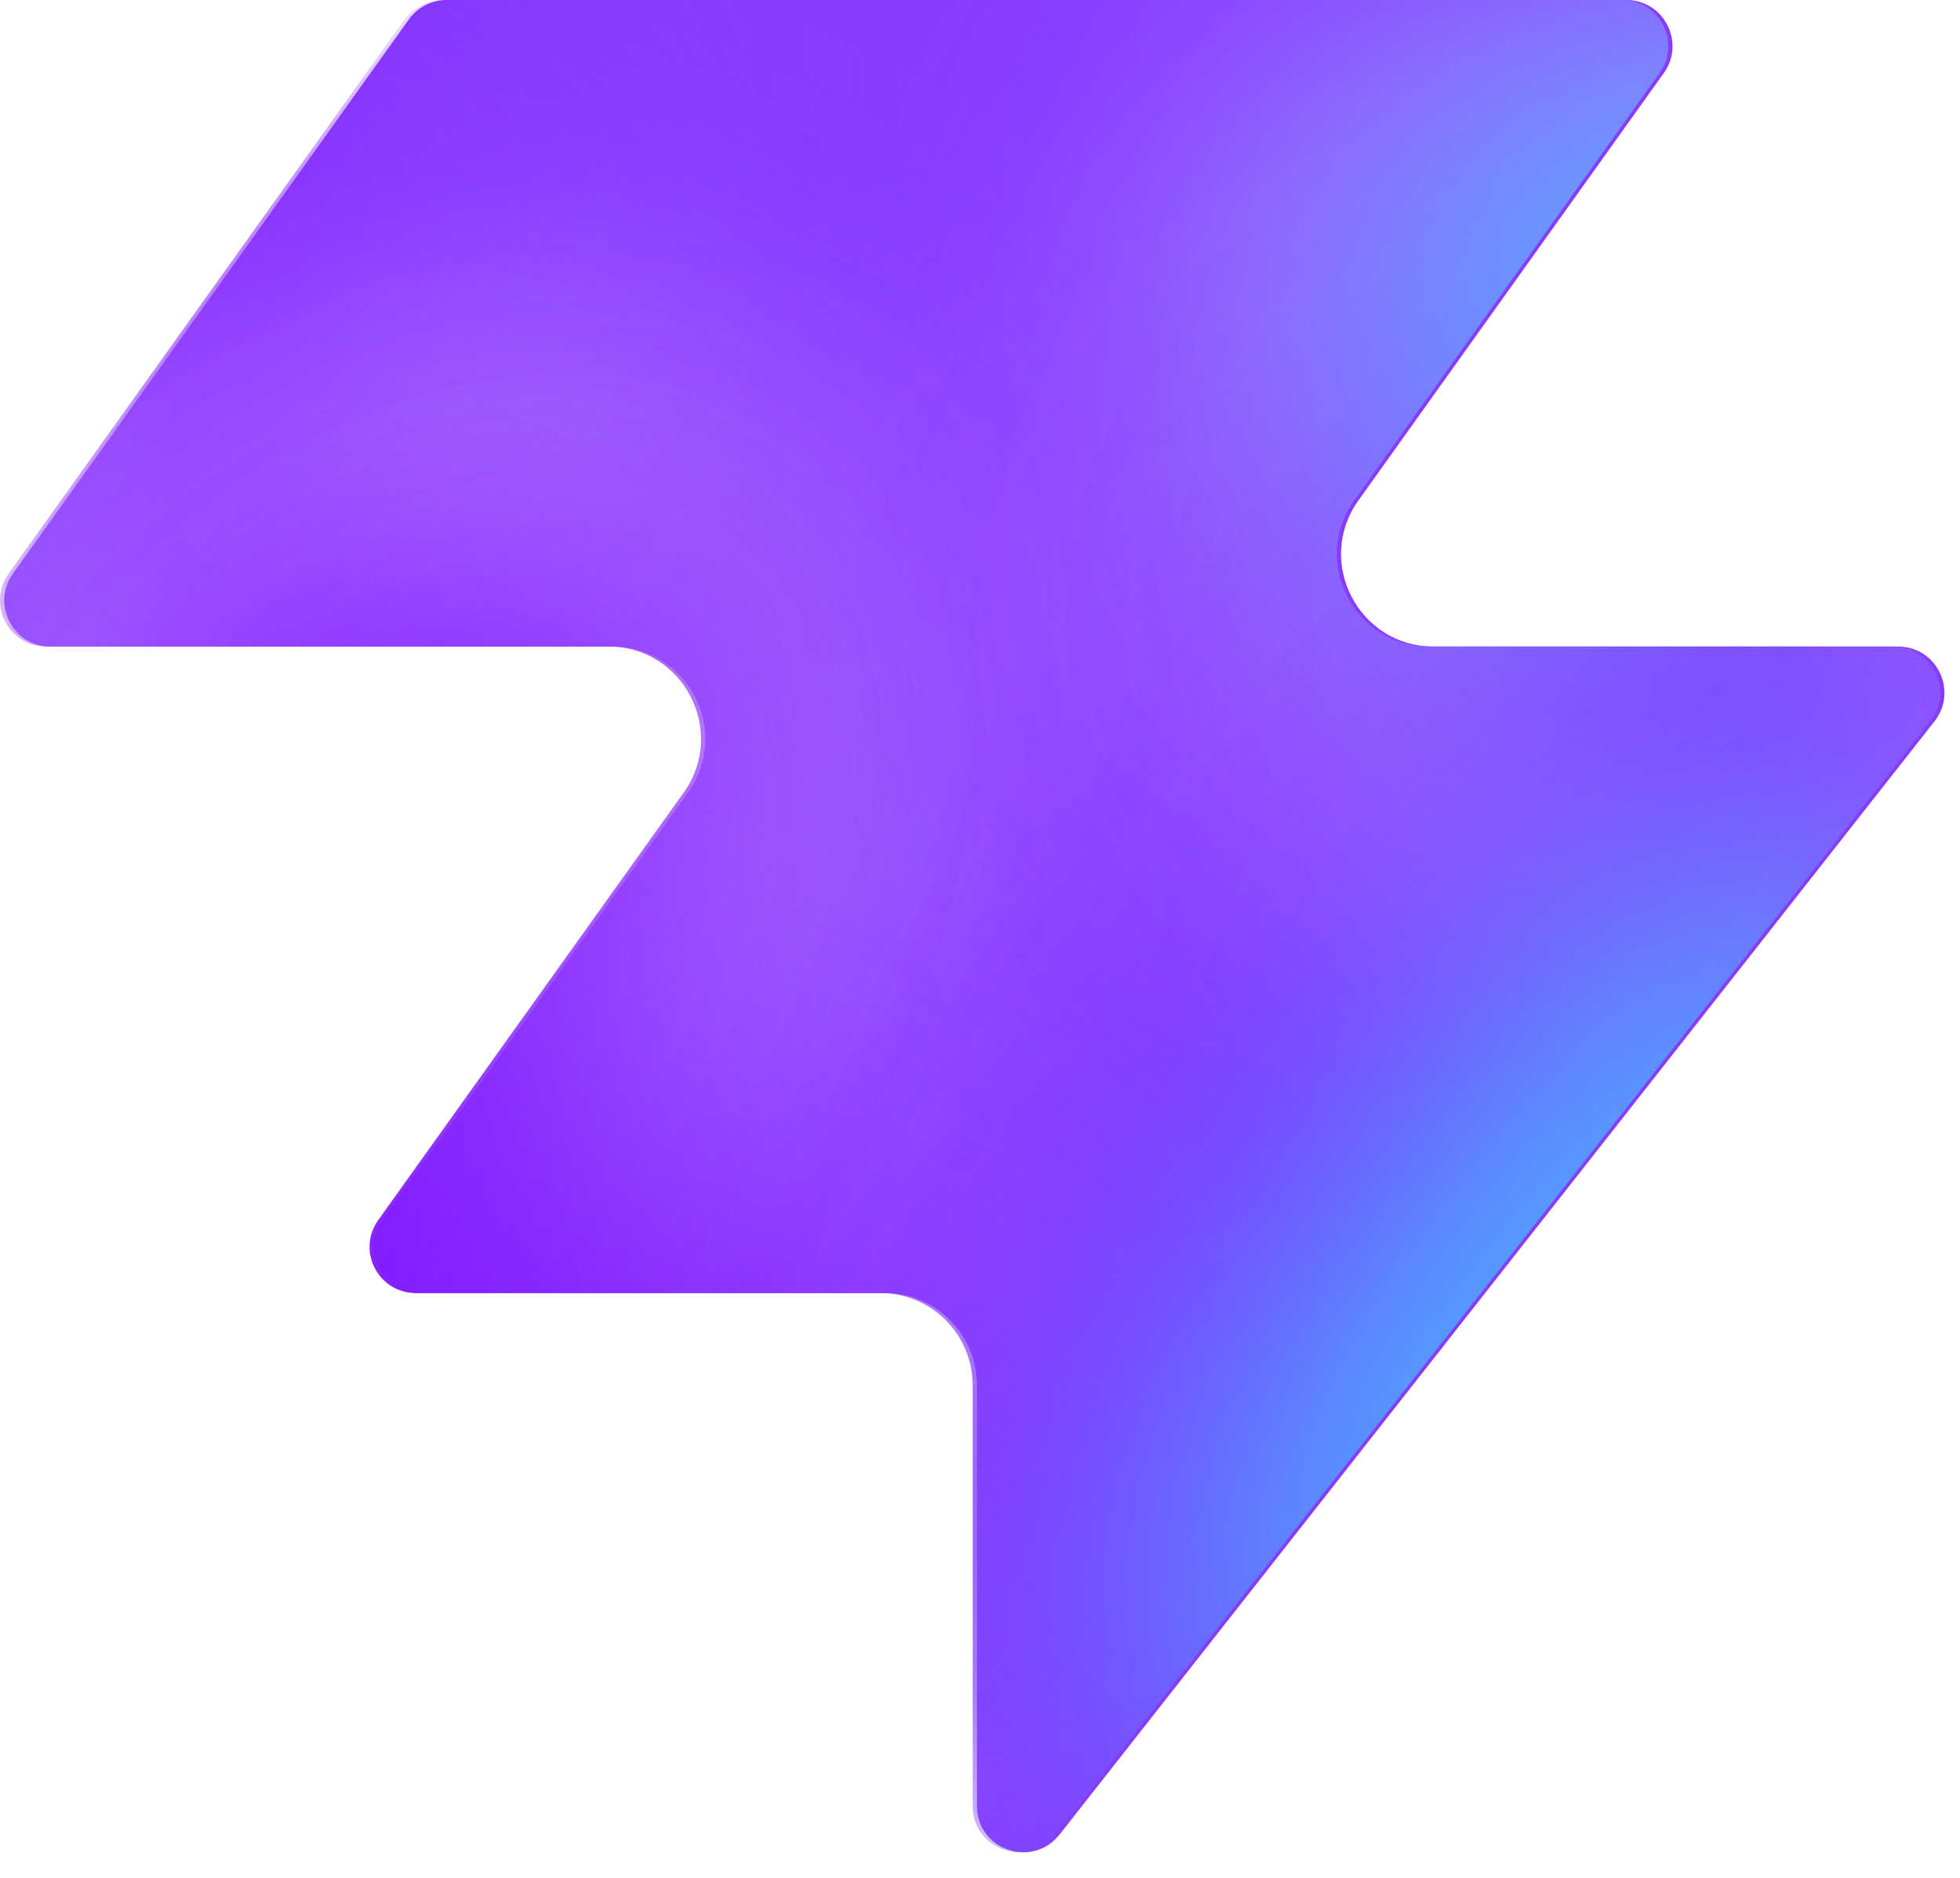
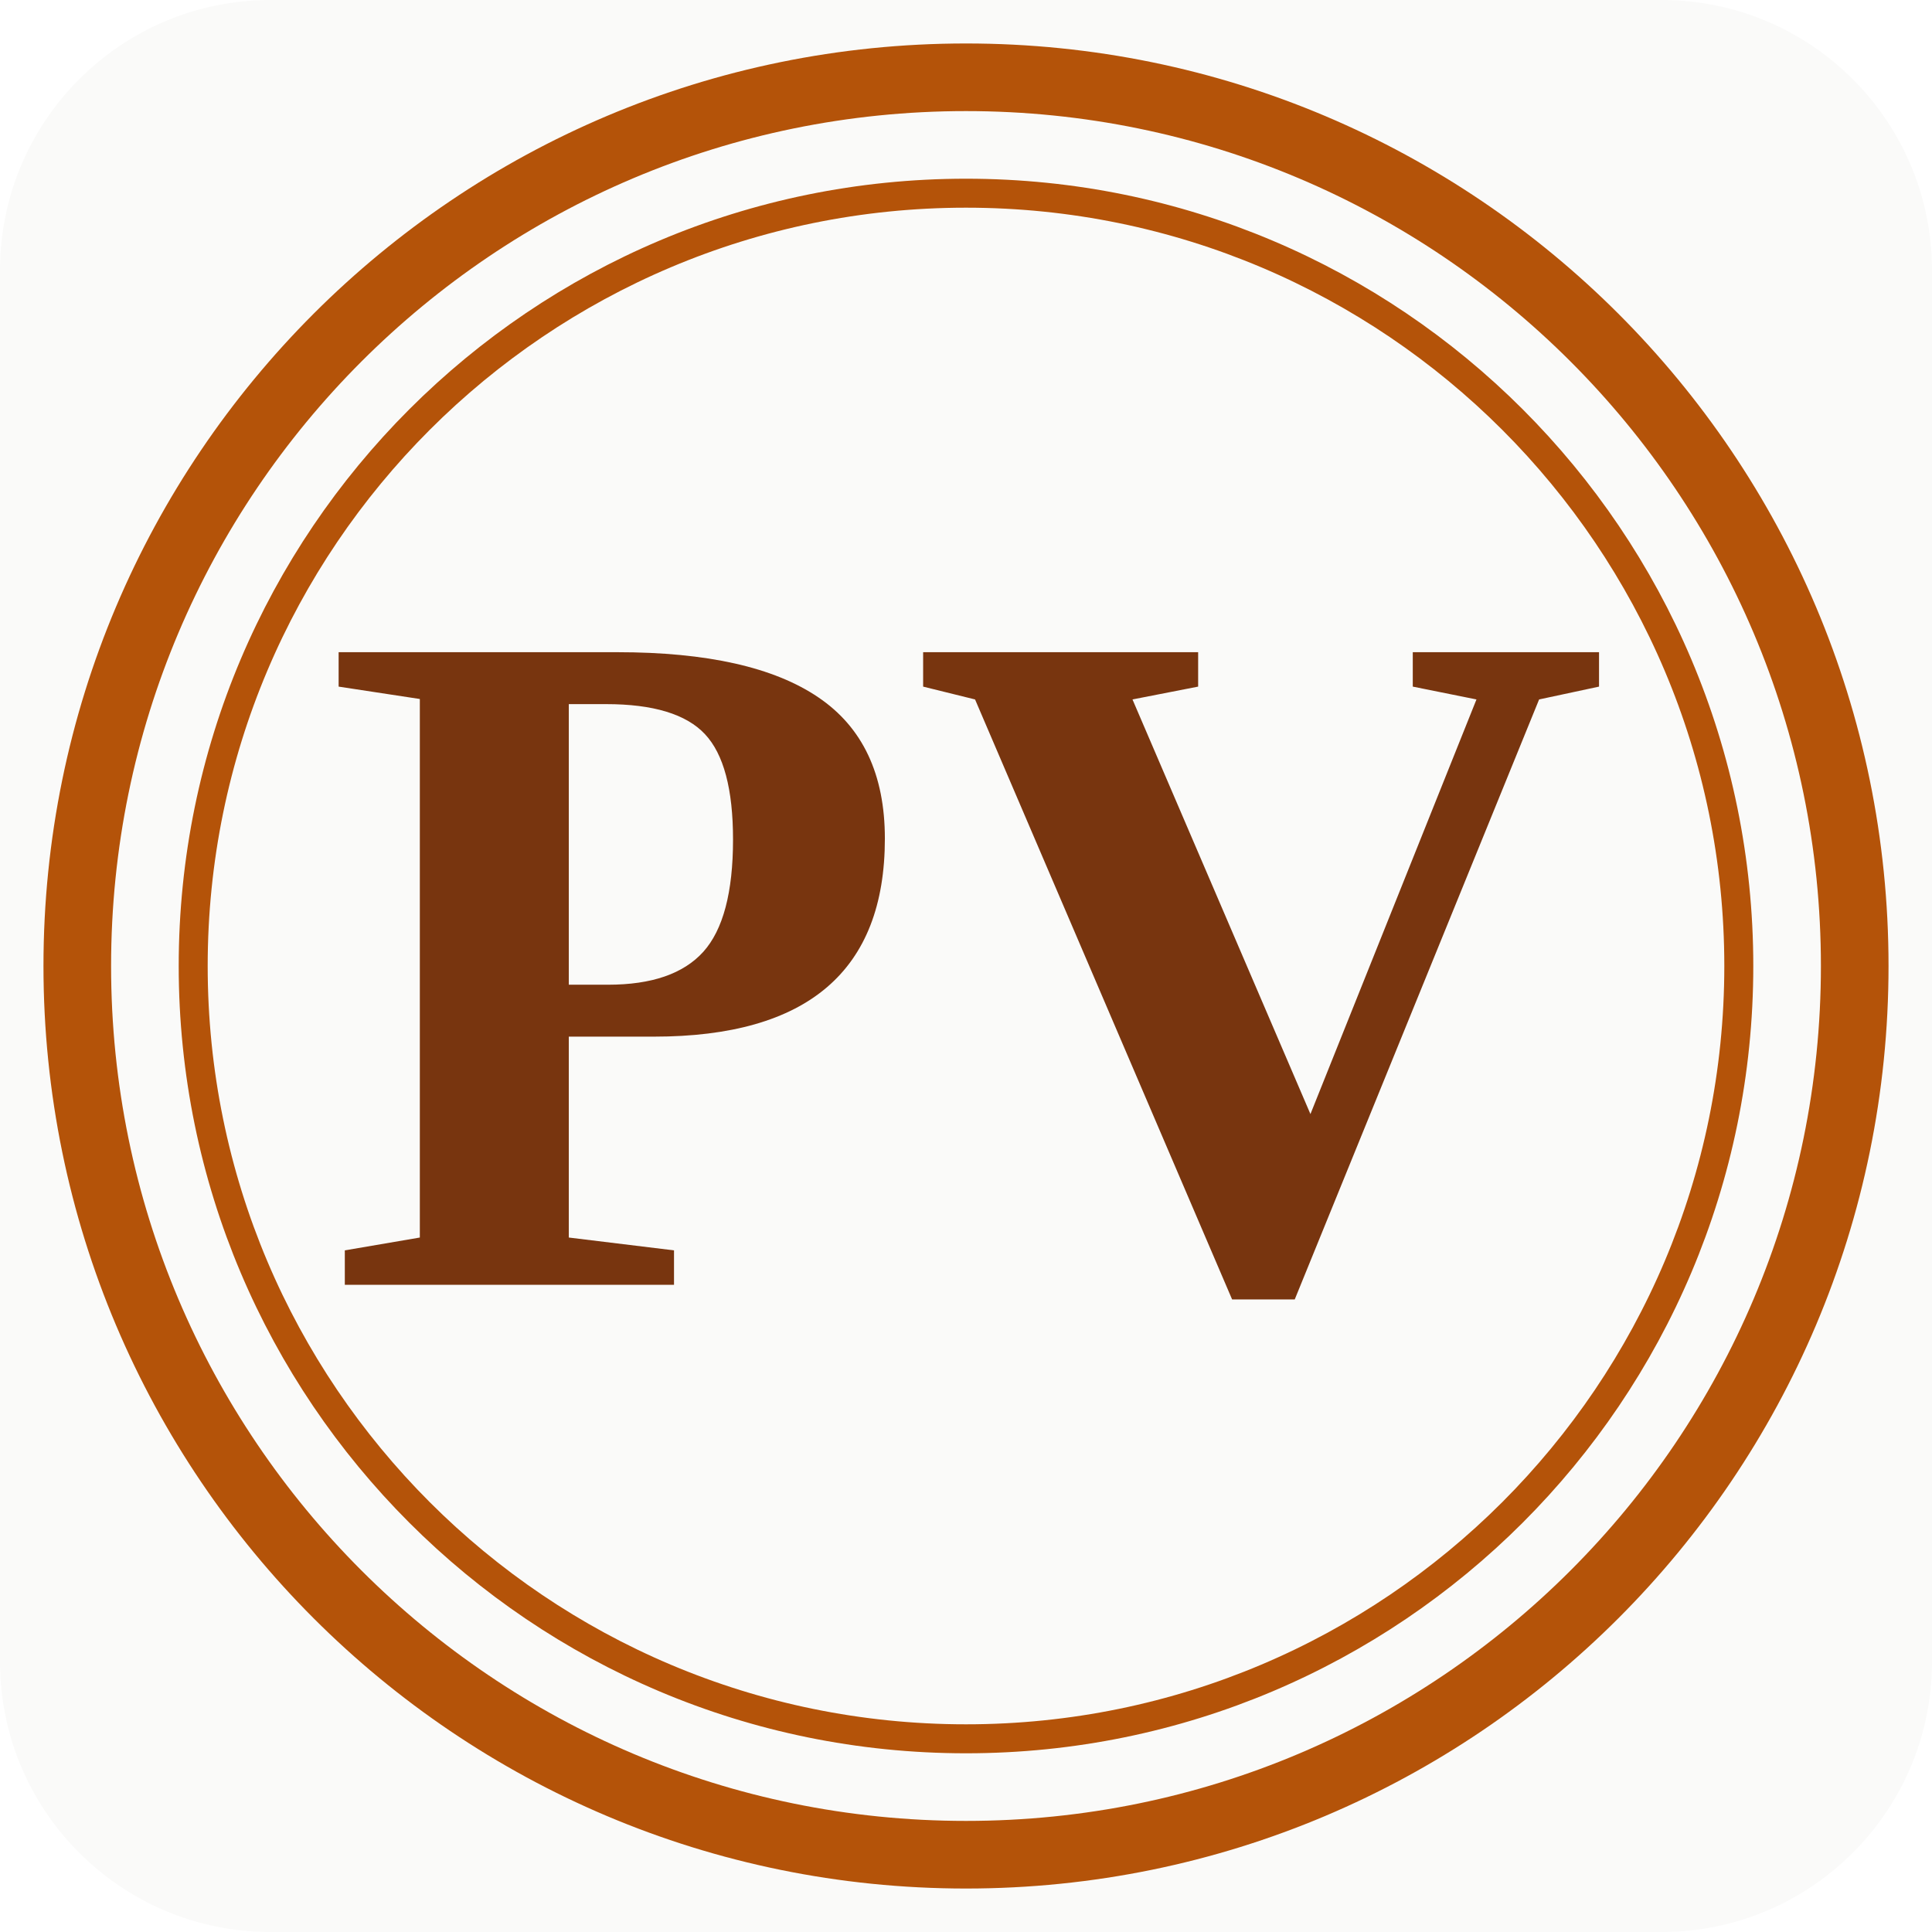
- <svg xmlns="http://www.w3.org/2000/svg" width="48" height="46" fill="none" viewBox="0 0 48 46">
-   <path fill="#863bff" d="M25.946 44.938c-.664.845-2.021.375-2.021-.698V33.937a2.26 2.26 0 0 0-2.262-2.262H10.287c-.92 0-1.456-1.04-.92-1.788l7.48-10.471c1.07-1.497 0-3.578-1.842-3.578H1.237c-.92 0-1.456-1.04-.92-1.788L10.013.474c.214-.297.556-.474.92-.474h28.894c.92 0 1.456 1.04.92 1.788l-7.48 10.471c-1.07 1.498 0 3.579 1.842 3.579h11.377c.943 0 1.473 1.088.89 1.83L25.947 44.94z" style="fill:#863bff;fill:color(display-p3 .525 .23 1);fill-opacity:1" />
-   <mask id="a" width="48" height="46" x="0" y="0" maskUnits="userSpaceOnUse" style="mask-type:alpha">
-     <path fill="#000" d="M25.842 44.938c-.664.844-2.021.375-2.021-.698V33.937a2.26 2.26 0 0 0-2.262-2.262H10.183c-.92 0-1.456-1.04-.92-1.788l7.48-10.471c1.07-1.498 0-3.579-1.842-3.579H1.133c-.92 0-1.456-1.04-.92-1.787L9.91.473c.214-.297.556-.474.92-.474h28.894c.92 0 1.456 1.04.92 1.788l-7.48 10.471c-1.07 1.498 0 3.578 1.842 3.578h11.377c.943 0 1.473 1.088.89 1.832L25.843 44.94z" style="fill:#000;fill-opacity:1" />
-   </mask>
-   <g mask="url(#a)">
-     <g filter="url(#b)">
-       <ellipse cx="5.508" cy="14.704" fill="#ede6ff" rx="5.508" ry="14.704" style="fill:#ede6ff;fill:color(display-p3 .927 .903 1);fill-opacity:1" transform="matrix(.00324 1 1 -.00324 -4.47 31.516)" />
-     </g>
-     <g filter="url(#c)">
-       <ellipse cx="10.399" cy="29.851" fill="#ede6ff" rx="10.399" ry="29.851" style="fill:#ede6ff;fill:color(display-p3 .927 .903 1);fill-opacity:1" transform="matrix(.00324 1 1 -.00324 -39.328 7.883)" />
-     </g>
-     <g filter="url(#d)">
-       <ellipse cx="5.508" cy="30.487" fill="#7e14ff" rx="5.508" ry="30.487" style="fill:#7e14ff;fill:color(display-p3 .492 .077 1);fill-opacity:1" transform="rotate(89.814 -25.913 -14.639)scale(1 -1)" />
-     </g>
-     <g filter="url(#e)">
-       <ellipse cx="5.508" cy="30.599" fill="#7e14ff" rx="5.508" ry="30.599" style="fill:#7e14ff;fill:color(display-p3 .492 .077 1);fill-opacity:1" transform="rotate(89.814 -32.644 -3.334)scale(1 -1)" />
-     </g>
-     <g filter="url(#f)">
-       <ellipse cx="5.508" cy="30.599" fill="#7e14ff" rx="5.508" ry="30.599" style="fill:#7e14ff;fill:color(display-p3 .492 .077 1);fill-opacity:1" transform="matrix(.00324 1 1 -.00324 -34.34 30.47)" />
-     </g>
-     <g filter="url(#g)">
-       <ellipse cx="14.072" cy="22.078" fill="#ede6ff" rx="14.072" ry="22.078" style="fill:#ede6ff;fill:color(display-p3 .927 .903 1);fill-opacity:1" transform="rotate(93.35 24.506 48.493)scale(-1 1)" />
-     </g>
-     <g filter="url(#h)">
-       <ellipse cx="3.47" cy="21.501" fill="#7e14ff" rx="3.47" ry="21.501" style="fill:#7e14ff;fill:color(display-p3 .492 .077 1);fill-opacity:1" transform="rotate(89.009 28.708 47.59)scale(-1 1)" />
-     </g>
-     <g filter="url(#i)">
-       <ellipse cx="3.47" cy="21.501" fill="#7e14ff" rx="3.47" ry="21.501" style="fill:#7e14ff;fill:color(display-p3 .492 .077 1);fill-opacity:1" transform="rotate(89.009 28.708 47.59)scale(-1 1)" />
-     </g>
-     <g filter="url(#j)">
-       <ellipse cx=".387" cy="8.972" fill="#7e14ff" rx="4.407" ry="29.108" style="fill:#7e14ff;fill:color(display-p3 .492 .077 1);fill-opacity:1" transform="rotate(39.51 .387 8.972)" />
-     </g>
-     <g filter="url(#k)">
-       <ellipse cx="47.523" cy="-6.092" fill="#7e14ff" rx="4.407" ry="29.108" style="fill:#7e14ff;fill:color(display-p3 .492 .077 1);fill-opacity:1" transform="rotate(37.892 47.523 -6.092)" />
-     </g>
-     <g filter="url(#l)">
-       <ellipse cx="41.412" cy="6.333" fill="#47bfff" rx="5.971" ry="9.665" style="fill:#47bfff;fill:color(display-p3 .28 .748 1);fill-opacity:1" transform="rotate(37.892 41.412 6.333)" />
-     </g>
-     <g filter="url(#m)">
-       <ellipse cx="-1.879" cy="38.332" fill="#7e14ff" rx="4.407" ry="29.108" style="fill:#7e14ff;fill:color(display-p3 .492 .077 1);fill-opacity:1" transform="rotate(37.892 -1.88 38.332)" />
-     </g>
-     <g filter="url(#n)">
-       <ellipse cx="-1.879" cy="38.332" fill="#7e14ff" rx="4.407" ry="29.108" style="fill:#7e14ff;fill:color(display-p3 .492 .077 1);fill-opacity:1" transform="rotate(37.892 -1.88 38.332)" />
-     </g>
-     <g filter="url(#o)">
-       <ellipse cx="35.651" cy="29.907" fill="#7e14ff" rx="4.407" ry="29.108" style="fill:#7e14ff;fill:color(display-p3 .492 .077 1);fill-opacity:1" transform="rotate(37.892 35.651 29.907)" />
-     </g>
-     <g filter="url(#p)">
-       <ellipse cx="38.418" cy="32.4" fill="#47bfff" rx="5.971" ry="15.297" style="fill:#47bfff;fill:color(display-p3 .28 .748 1);fill-opacity:1" transform="rotate(37.892 38.418 32.4)" />
-     </g>
-   </g>
-   <defs>
-     <filter id="b" width="60.045" height="41.654" x="-19.77" y="16.149" color-interpolation-filters="sRGB" filterUnits="userSpaceOnUse">
-       <feFlood flood-opacity="0" result="BackgroundImageFix" />
-       <feBlend in="SourceGraphic" in2="BackgroundImageFix" result="shape" />
-       <feGaussianBlur result="effect1_foregroundBlur_2002_17158" stdDeviation="7.659" />
-     </filter>
-     <filter id="c" width="90.34" height="51.437" x="-54.613" y="-7.533" color-interpolation-filters="sRGB" filterUnits="userSpaceOnUse">
-       <feFlood flood-opacity="0" result="BackgroundImageFix" />
-       <feBlend in="SourceGraphic" in2="BackgroundImageFix" result="shape" />
-       <feGaussianBlur result="effect1_foregroundBlur_2002_17158" stdDeviation="7.659" />
-     </filter>
-     <filter id="d" width="79.355" height="29.4" x="-49.64" y="2.03" color-interpolation-filters="sRGB" filterUnits="userSpaceOnUse">
-       <feFlood flood-opacity="0" result="BackgroundImageFix" />
-       <feBlend in="SourceGraphic" in2="BackgroundImageFix" result="shape" />
-       <feGaussianBlur result="effect1_foregroundBlur_2002_17158" stdDeviation="4.596" />
-     </filter>
-     <filter id="e" width="79.579" height="29.4" x="-45.045" y="20.029" color-interpolation-filters="sRGB" filterUnits="userSpaceOnUse">
-       <feFlood flood-opacity="0" result="BackgroundImageFix" />
-       <feBlend in="SourceGraphic" in2="BackgroundImageFix" result="shape" />
-       <feGaussianBlur result="effect1_foregroundBlur_2002_17158" stdDeviation="4.596" />
-     </filter>
-     <filter id="f" width="79.579" height="29.4" x="-43.513" y="21.178" color-interpolation-filters="sRGB" filterUnits="userSpaceOnUse">
-       <feFlood flood-opacity="0" result="BackgroundImageFix" />
-       <feBlend in="SourceGraphic" in2="BackgroundImageFix" result="shape" />
-       <feGaussianBlur result="effect1_foregroundBlur_2002_17158" stdDeviation="4.596" />
-     </filter>
-     <filter id="g" width="74.749" height="58.852" x="15.756" y="-17.901" color-interpolation-filters="sRGB" filterUnits="userSpaceOnUse">
-       <feFlood flood-opacity="0" result="BackgroundImageFix" />
-       <feBlend in="SourceGraphic" in2="BackgroundImageFix" result="shape" />
-       <feGaussianBlur result="effect1_foregroundBlur_2002_17158" stdDeviation="7.659" />
-     </filter>
-     <filter id="h" width="61.377" height="25.362" x="23.548" y="2.284" color-interpolation-filters="sRGB" filterUnits="userSpaceOnUse">
-       <feFlood flood-opacity="0" result="BackgroundImageFix" />
-       <feBlend in="SourceGraphic" in2="BackgroundImageFix" result="shape" />
-       <feGaussianBlur result="effect1_foregroundBlur_2002_17158" stdDeviation="4.596" />
-     </filter>
-     <filter id="i" width="61.377" height="25.362" x="23.548" y="2.284" color-interpolation-filters="sRGB" filterUnits="userSpaceOnUse">
-       <feFlood flood-opacity="0" result="BackgroundImageFix" />
-       <feBlend in="SourceGraphic" in2="BackgroundImageFix" result="shape" />
-       <feGaussianBlur result="effect1_foregroundBlur_2002_17158" stdDeviation="4.596" />
-     </filter>
-     <filter id="j" width="56.045" height="63.649" x="-27.636" y="-22.853" color-interpolation-filters="sRGB" filterUnits="userSpaceOnUse">
-       <feFlood flood-opacity="0" result="BackgroundImageFix" />
-       <feBlend in="SourceGraphic" in2="BackgroundImageFix" result="shape" />
-       <feGaussianBlur result="effect1_foregroundBlur_2002_17158" stdDeviation="4.596" />
-     </filter>
-     <filter id="k" width="54.814" height="64.646" x="20.116" y="-38.415" color-interpolation-filters="sRGB" filterUnits="userSpaceOnUse">
-       <feFlood flood-opacity="0" result="BackgroundImageFix" />
-       <feBlend in="SourceGraphic" in2="BackgroundImageFix" result="shape" />
-       <feGaussianBlur result="effect1_foregroundBlur_2002_17158" stdDeviation="4.596" />
-     </filter>
-     <filter id="l" width="33.541" height="35.313" x="24.641" y="-11.323" color-interpolation-filters="sRGB" filterUnits="userSpaceOnUse">
-       <feFlood flood-opacity="0" result="BackgroundImageFix" />
-       <feBlend in="SourceGraphic" in2="BackgroundImageFix" result="shape" />
-       <feGaussianBlur result="effect1_foregroundBlur_2002_17158" stdDeviation="4.596" />
-     </filter>
-     <filter id="m" width="54.814" height="64.646" x="-29.286" y="6.009" color-interpolation-filters="sRGB" filterUnits="userSpaceOnUse">
-       <feFlood flood-opacity="0" result="BackgroundImageFix" />
-       <feBlend in="SourceGraphic" in2="BackgroundImageFix" result="shape" />
-       <feGaussianBlur result="effect1_foregroundBlur_2002_17158" stdDeviation="4.596" />
-     </filter>
-     <filter id="n" width="54.814" height="64.646" x="-29.286" y="6.009" color-interpolation-filters="sRGB" filterUnits="userSpaceOnUse">
-       <feFlood flood-opacity="0" result="BackgroundImageFix" />
-       <feBlend in="SourceGraphic" in2="BackgroundImageFix" result="shape" />
-       <feGaussianBlur result="effect1_foregroundBlur_2002_17158" stdDeviation="4.596" />
-     </filter>
-     <filter id="o" width="54.814" height="64.646" x="8.244" y="-2.416" color-interpolation-filters="sRGB" filterUnits="userSpaceOnUse">
-       <feFlood flood-opacity="0" result="BackgroundImageFix" />
-       <feBlend in="SourceGraphic" in2="BackgroundImageFix" result="shape" />
-       <feGaussianBlur result="effect1_foregroundBlur_2002_17158" stdDeviation="4.596" />
-     </filter>
-     <filter id="p" width="39.409" height="43.623" x="18.713" y="10.588" color-interpolation-filters="sRGB" filterUnits="userSpaceOnUse">
-       <feFlood flood-opacity="0" result="BackgroundImageFix" />
-       <feBlend in="SourceGraphic" in2="BackgroundImageFix" result="shape" />
-       <feGaussianBlur result="effect1_foregroundBlur_2002_17158" stdDeviation="4.596" />
-     </filter>
-   </defs>
+ <svg xmlns="http://www.w3.org/2000/svg" viewBox="0 0 200 200">
+   <rect width="200" height="200" rx="28" fill="#fafaf9" />
+   <circle cx="100" cy="100" r="92" fill="none" stroke="#b45309" stroke-width="7" />
+   <circle cx="100" cy="100" r="80" fill="none" stroke="#b45309" stroke-width="3" />
+   <text x="100" y="133" font-family="Georgia, 'Times New Roman', serif" font-size="100" font-weight="bold" fill="#78350f" text-anchor="middle">PV</text>
</svg>
